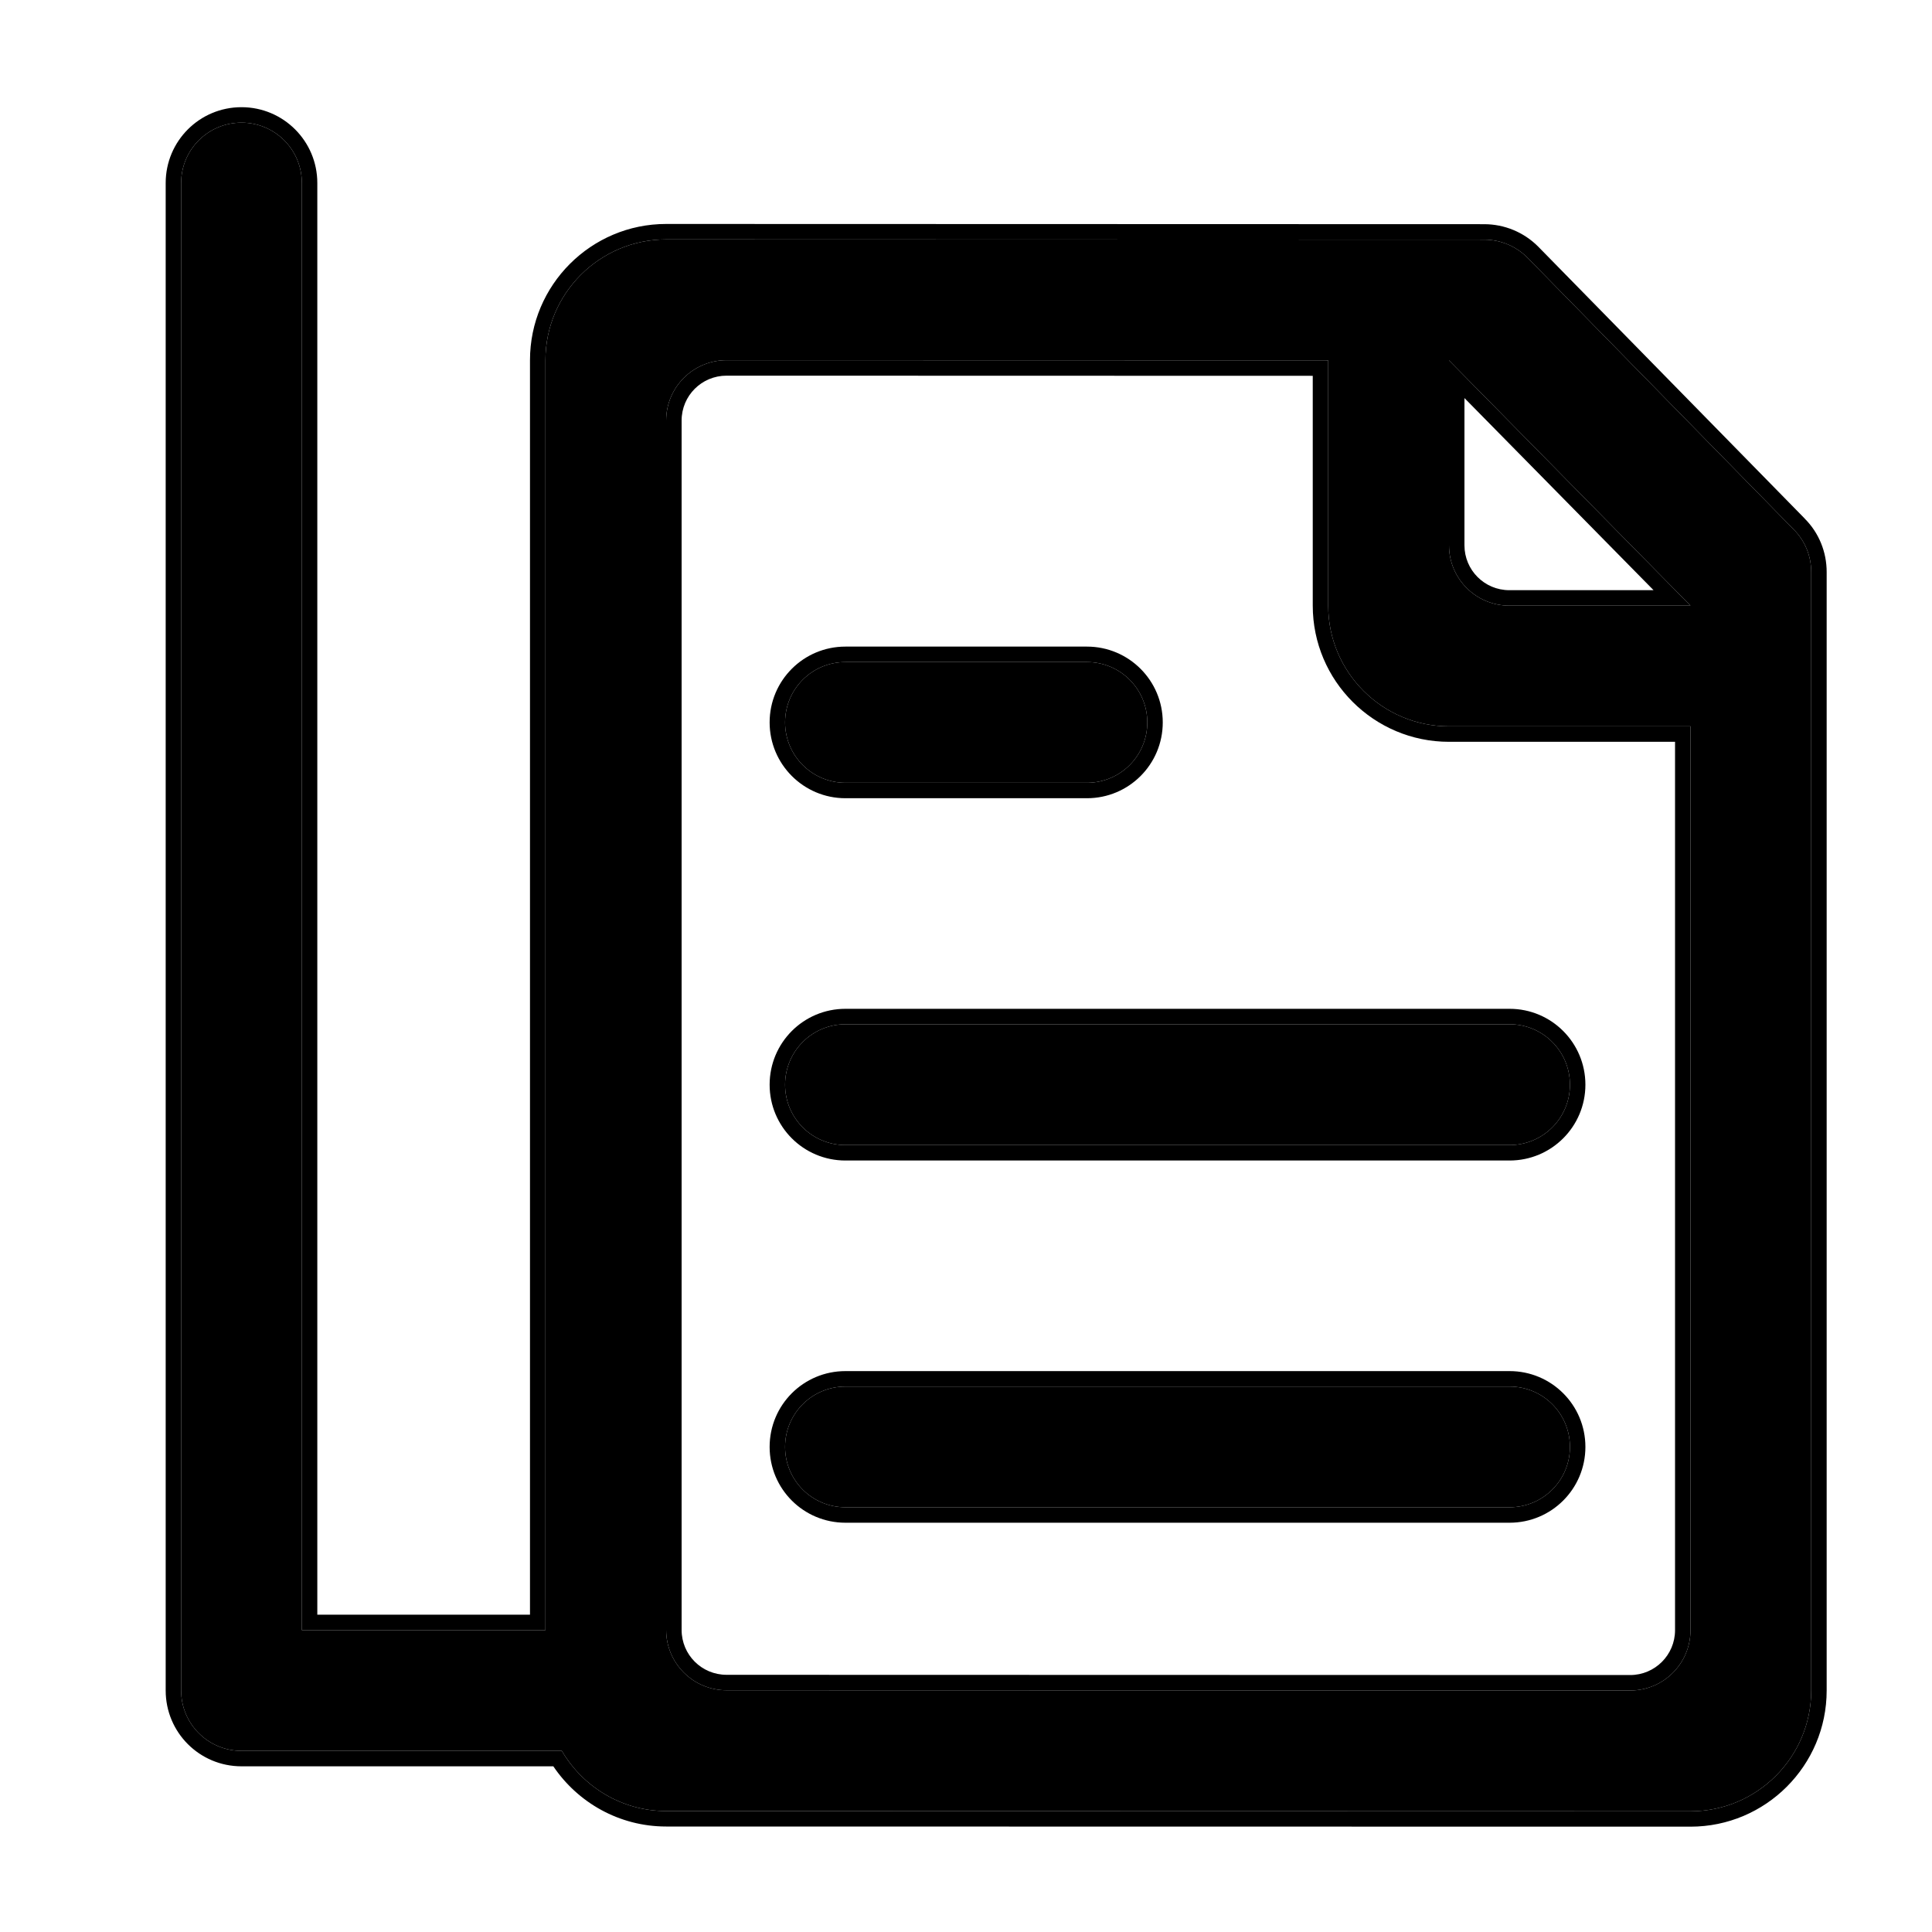
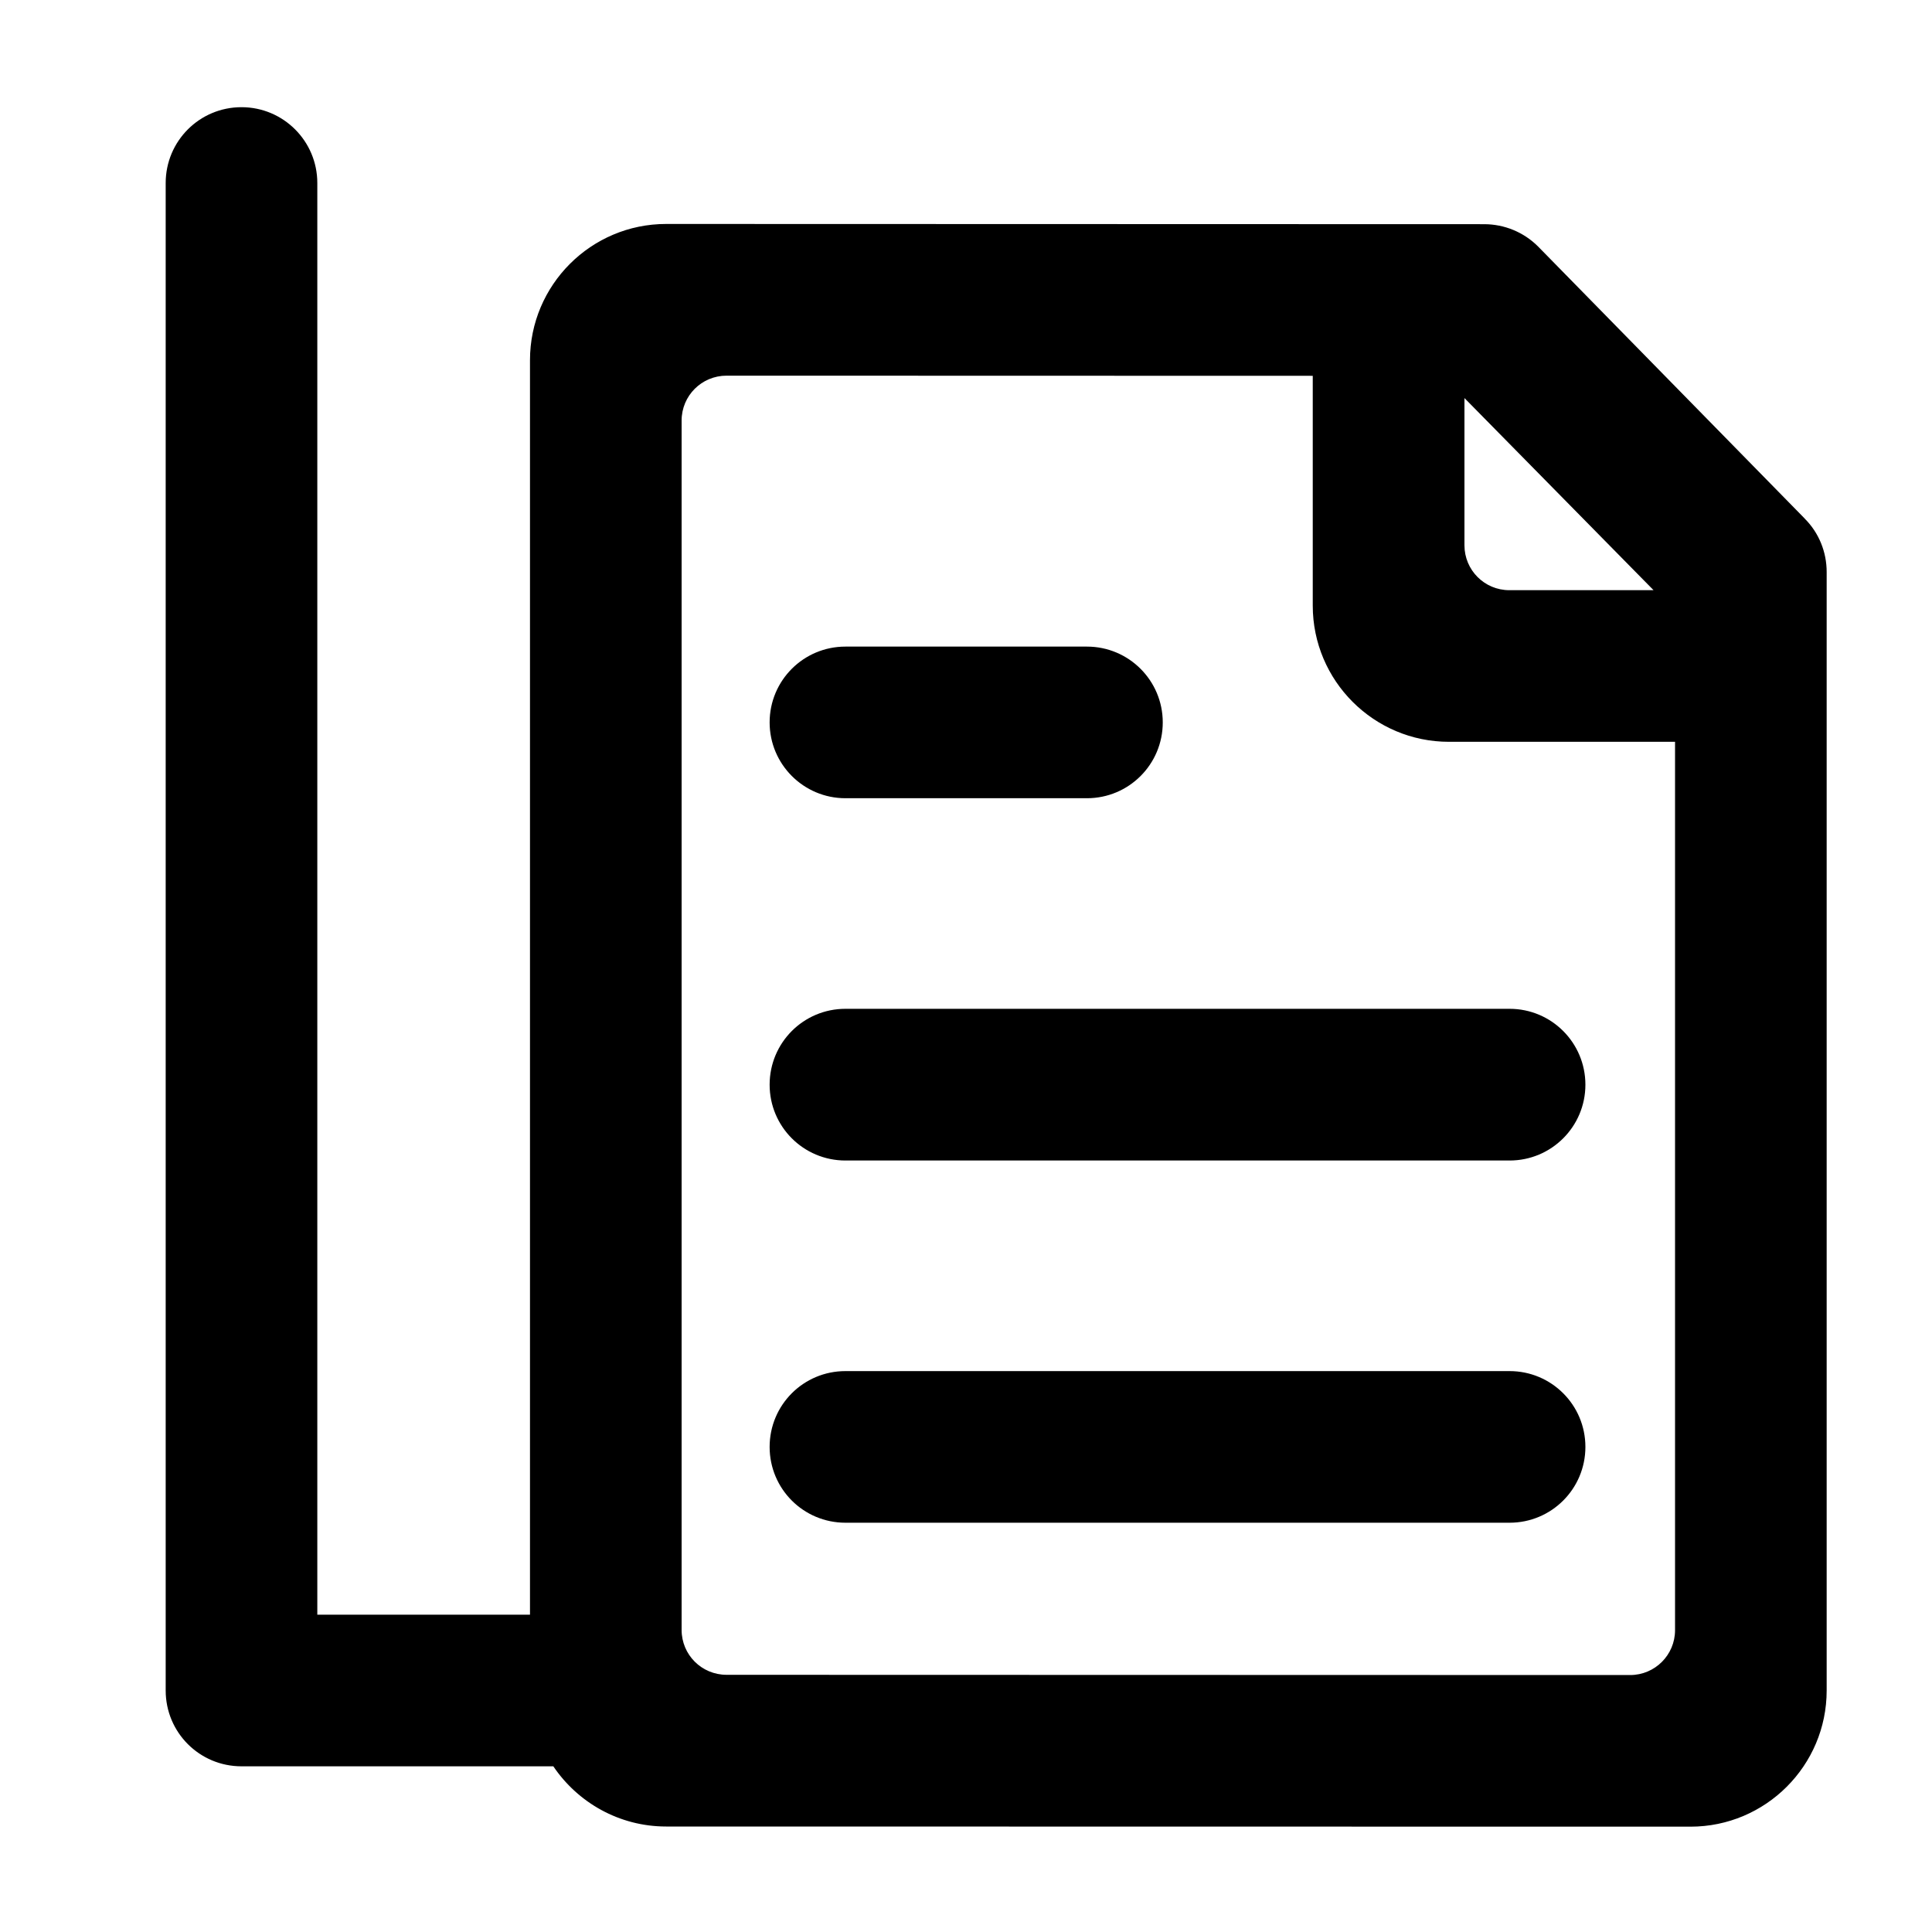
<svg xmlns="http://www.w3.org/2000/svg" width="25" height="25" viewBox="0 0 25 25" fill="none">
  <path d="M23.21 6.851L19.761 3.33C19.614 3.184 19.414 3.101 19.206 3.101L8.62 3.098C7.759 3.098 7.058 3.799 7.058 4.661V21.094H3.906V2.368C3.906 1.936 3.557 1.587 3.125 1.587C2.693 1.587 2.344 1.936 2.344 2.368V21.875C2.344 22.307 2.693 22.656 3.125 22.656H7.27C7.541 23.12 8.044 23.435 8.62 23.435L21.875 23.438C22.737 23.438 23.437 22.737 23.437 21.875V7.402C23.437 7.195 23.357 6.997 23.21 6.851ZM21.875 21.094C21.875 21.526 21.526 21.875 21.094 21.875L9.402 21.872C8.97 21.872 8.62 21.523 8.62 21.091V5.442C8.62 5.01 8.97 4.661 9.402 4.661L17.187 4.663V7.837C17.187 8.699 17.888 9.399 18.75 9.399H21.875V21.094ZM19.531 7.837C19.099 7.837 18.75 7.488 18.75 7.056V4.663L21.875 7.837H19.531Z" fill="currentColor" />
-   <path fill-rule="evenodd" clip-rule="evenodd" d="M19.761 3.33L23.21 6.851C23.357 6.997 23.437 7.195 23.437 7.402V21.875C23.437 22.737 22.737 23.438 21.875 23.438L8.62 23.435C8.044 23.435 7.541 23.12 7.27 22.656H3.125C2.693 22.656 2.344 22.307 2.344 21.875V2.368C2.344 1.936 2.693 1.587 3.125 1.587C3.557 1.587 3.906 1.936 3.906 2.368V21.094H7.058V4.661C7.058 3.799 7.759 3.098 8.62 3.098L19.206 3.101C19.414 3.101 19.614 3.184 19.761 3.33ZM19.206 2.901C19.206 2.901 19.206 2.901 19.206 2.901C19.467 2.901 19.718 3.005 19.902 3.189L19.903 3.19L23.352 6.709C23.352 6.709 23.352 6.71 23.352 6.71C23.537 6.894 23.637 7.143 23.637 7.402V21.875C23.637 22.847 22.847 23.637 21.875 23.637L8.62 23.635C8.62 23.635 8.62 23.635 8.62 23.635C8.012 23.635 7.476 23.324 7.16 22.856H3.125C2.582 22.856 2.144 22.418 2.144 21.875V2.368C2.144 1.826 2.582 1.387 3.125 1.387C3.667 1.387 4.106 1.826 4.106 2.368V20.894H6.858V4.661C6.858 3.688 7.648 2.898 8.62 2.898L19.206 2.901ZM9.402 21.672L21.094 21.675C21.094 21.675 21.093 21.675 21.094 21.675C21.415 21.675 21.675 21.415 21.675 21.094V9.599H18.75C17.777 9.599 16.987 8.809 16.987 7.837V4.863L9.402 4.861C9.402 4.861 9.402 4.861 9.402 4.861C9.08 4.861 8.82 5.12 8.82 5.442V21.091C8.82 21.413 9.08 21.672 9.402 21.672ZM17.187 4.663L9.402 4.661C8.97 4.661 8.62 5.01 8.62 5.442V21.091C8.62 21.523 8.97 21.872 9.402 21.872L21.094 21.875C21.526 21.875 21.875 21.526 21.875 21.094V9.399H18.75C17.888 9.399 17.187 8.699 17.187 7.837V4.663ZM18.95 7.056C18.95 7.377 19.209 7.637 19.531 7.637H21.397L18.95 5.151V7.056ZM18.75 7.056C18.75 7.488 19.099 7.837 19.531 7.837H21.875L18.75 4.663V7.056Z" fill="currentColor" />
+   <path fillRule="evenodd" clipRule="evenodd" d="M19.761 3.33L23.21 6.851C23.357 6.997 23.437 7.195 23.437 7.402V21.875C23.437 22.737 22.737 23.438 21.875 23.438L8.62 23.435C8.044 23.435 7.541 23.12 7.27 22.656H3.125C2.693 22.656 2.344 22.307 2.344 21.875V2.368C2.344 1.936 2.693 1.587 3.125 1.587C3.557 1.587 3.906 1.936 3.906 2.368V21.094H7.058V4.661C7.058 3.799 7.759 3.098 8.62 3.098L19.206 3.101C19.414 3.101 19.614 3.184 19.761 3.33ZM19.206 2.901C19.206 2.901 19.206 2.901 19.206 2.901C19.467 2.901 19.718 3.005 19.902 3.189L19.903 3.19L23.352 6.709C23.352 6.709 23.352 6.71 23.352 6.71C23.537 6.894 23.637 7.143 23.637 7.402V21.875C23.637 22.847 22.847 23.637 21.875 23.637L8.62 23.635C8.62 23.635 8.62 23.635 8.62 23.635C8.012 23.635 7.476 23.324 7.16 22.856H3.125C2.582 22.856 2.144 22.418 2.144 21.875V2.368C2.144 1.826 2.582 1.387 3.125 1.387C3.667 1.387 4.106 1.826 4.106 2.368V20.894H6.858V4.661C6.858 3.688 7.648 2.898 8.62 2.898L19.206 2.901ZM9.402 21.672L21.094 21.675C21.094 21.675 21.093 21.675 21.094 21.675C21.415 21.675 21.675 21.415 21.675 21.094V9.599H18.75C17.777 9.599 16.987 8.809 16.987 7.837V4.863L9.402 4.861C9.402 4.861 9.402 4.861 9.402 4.861C9.08 4.861 8.82 5.12 8.82 5.442V21.091C8.82 21.413 9.08 21.672 9.402 21.672ZM17.187 4.663L9.402 4.661C8.97 4.661 8.62 5.01 8.62 5.442V21.091C8.62 21.523 8.97 21.872 9.402 21.872L21.094 21.875C21.526 21.875 21.875 21.526 21.875 21.094V9.399H18.75C17.888 9.399 17.187 8.699 17.187 7.837V4.663ZM18.95 7.056C18.95 7.377 19.209 7.637 19.531 7.637H21.397L18.95 5.151V7.056ZM18.75 7.056C18.75 7.488 19.099 7.837 19.531 7.837H21.875L18.75 4.663V7.056Z" fill="currentColor" />
  <path d="M19.534 17.942H10.94C10.508 17.942 10.159 18.291 10.159 18.723C10.159 19.155 10.508 19.504 10.94 19.504H19.534C19.966 19.504 20.315 19.155 20.315 18.723C20.315 18.291 19.966 17.942 19.534 17.942ZM10.159 14.036C10.159 14.468 10.508 14.817 10.94 14.817H19.534C19.966 14.817 20.315 14.468 20.315 14.036C20.315 13.604 19.966 13.254 19.534 13.254H10.94C10.508 13.254 10.159 13.604 10.159 14.036ZM10.94 10.129H14.065C14.497 10.129 14.846 9.78 14.846 9.348C14.846 8.916 14.497 8.567 14.065 8.567H10.94C10.508 8.567 10.159 8.916 10.159 9.348C10.159 9.778 10.508 10.129 10.94 10.129Z" fill="currentColor" />
-   <path fill-rule="evenodd" clip-rule="evenodd" d="M10.94 17.742H19.534C20.076 17.742 20.515 18.18 20.515 18.723C20.515 19.266 20.076 19.704 19.534 19.704H10.94C10.397 19.704 9.959 19.266 9.959 18.723C9.959 18.18 10.397 17.742 10.94 17.742ZM10.94 15.017C10.397 15.017 9.959 14.578 9.959 14.036C9.959 13.493 10.397 13.054 10.94 13.054H19.534C20.076 13.054 20.515 13.493 20.515 14.036C20.515 14.578 20.076 15.017 19.534 15.017H10.94ZM14.065 10.329H10.94C10.397 10.329 9.959 9.888 9.959 9.348C9.959 8.806 10.397 8.367 10.94 8.367H14.065C14.607 8.367 15.046 8.806 15.046 9.348C15.046 9.891 14.607 10.329 14.065 10.329ZM10.94 17.942H19.534C19.966 17.942 20.315 18.291 20.315 18.723C20.315 19.155 19.966 19.504 19.534 19.504H10.94C10.508 19.504 10.159 19.155 10.159 18.723C10.159 18.291 10.508 17.942 10.94 17.942ZM10.94 14.817C10.508 14.817 10.159 14.468 10.159 14.036C10.159 13.604 10.508 13.254 10.94 13.254H19.534C19.966 13.254 20.315 13.604 20.315 14.036C20.315 14.468 19.966 14.817 19.534 14.817H10.94ZM14.065 10.129H10.94C10.508 10.129 10.159 9.778 10.159 9.348C10.159 8.916 10.508 8.567 10.94 8.567H14.065C14.497 8.567 14.846 8.916 14.846 9.348C14.846 9.78 14.497 10.129 14.065 10.129Z" fill="currentColor" />
+   <path fillRule="evenodd" clipRule="evenodd" d="M10.94 17.742H19.534C20.076 17.742 20.515 18.18 20.515 18.723C20.515 19.266 20.076 19.704 19.534 19.704H10.94C10.397 19.704 9.959 19.266 9.959 18.723C9.959 18.18 10.397 17.742 10.94 17.742ZM10.94 15.017C10.397 15.017 9.959 14.578 9.959 14.036C9.959 13.493 10.397 13.054 10.94 13.054H19.534C20.076 13.054 20.515 13.493 20.515 14.036C20.515 14.578 20.076 15.017 19.534 15.017H10.94ZM14.065 10.329H10.94C10.397 10.329 9.959 9.888 9.959 9.348C9.959 8.806 10.397 8.367 10.94 8.367H14.065C14.607 8.367 15.046 8.806 15.046 9.348C15.046 9.891 14.607 10.329 14.065 10.329ZM10.94 17.942H19.534C19.966 17.942 20.315 18.291 20.315 18.723C20.315 19.155 19.966 19.504 19.534 19.504H10.94C10.508 19.504 10.159 19.155 10.159 18.723C10.159 18.291 10.508 17.942 10.94 17.942ZM10.94 14.817C10.508 14.817 10.159 14.468 10.159 14.036C10.159 13.604 10.508 13.254 10.94 13.254H19.534C19.966 13.254 20.315 13.604 20.315 14.036C20.315 14.468 19.966 14.817 19.534 14.817H10.94ZM14.065 10.129H10.94C10.508 10.129 10.159 9.778 10.159 9.348C10.159 8.916 10.508 8.567 10.94 8.567H14.065C14.497 8.567 14.846 8.916 14.846 9.348C14.846 9.78 14.497 10.129 14.065 10.129Z" fill="currentColor" />
</svg>
